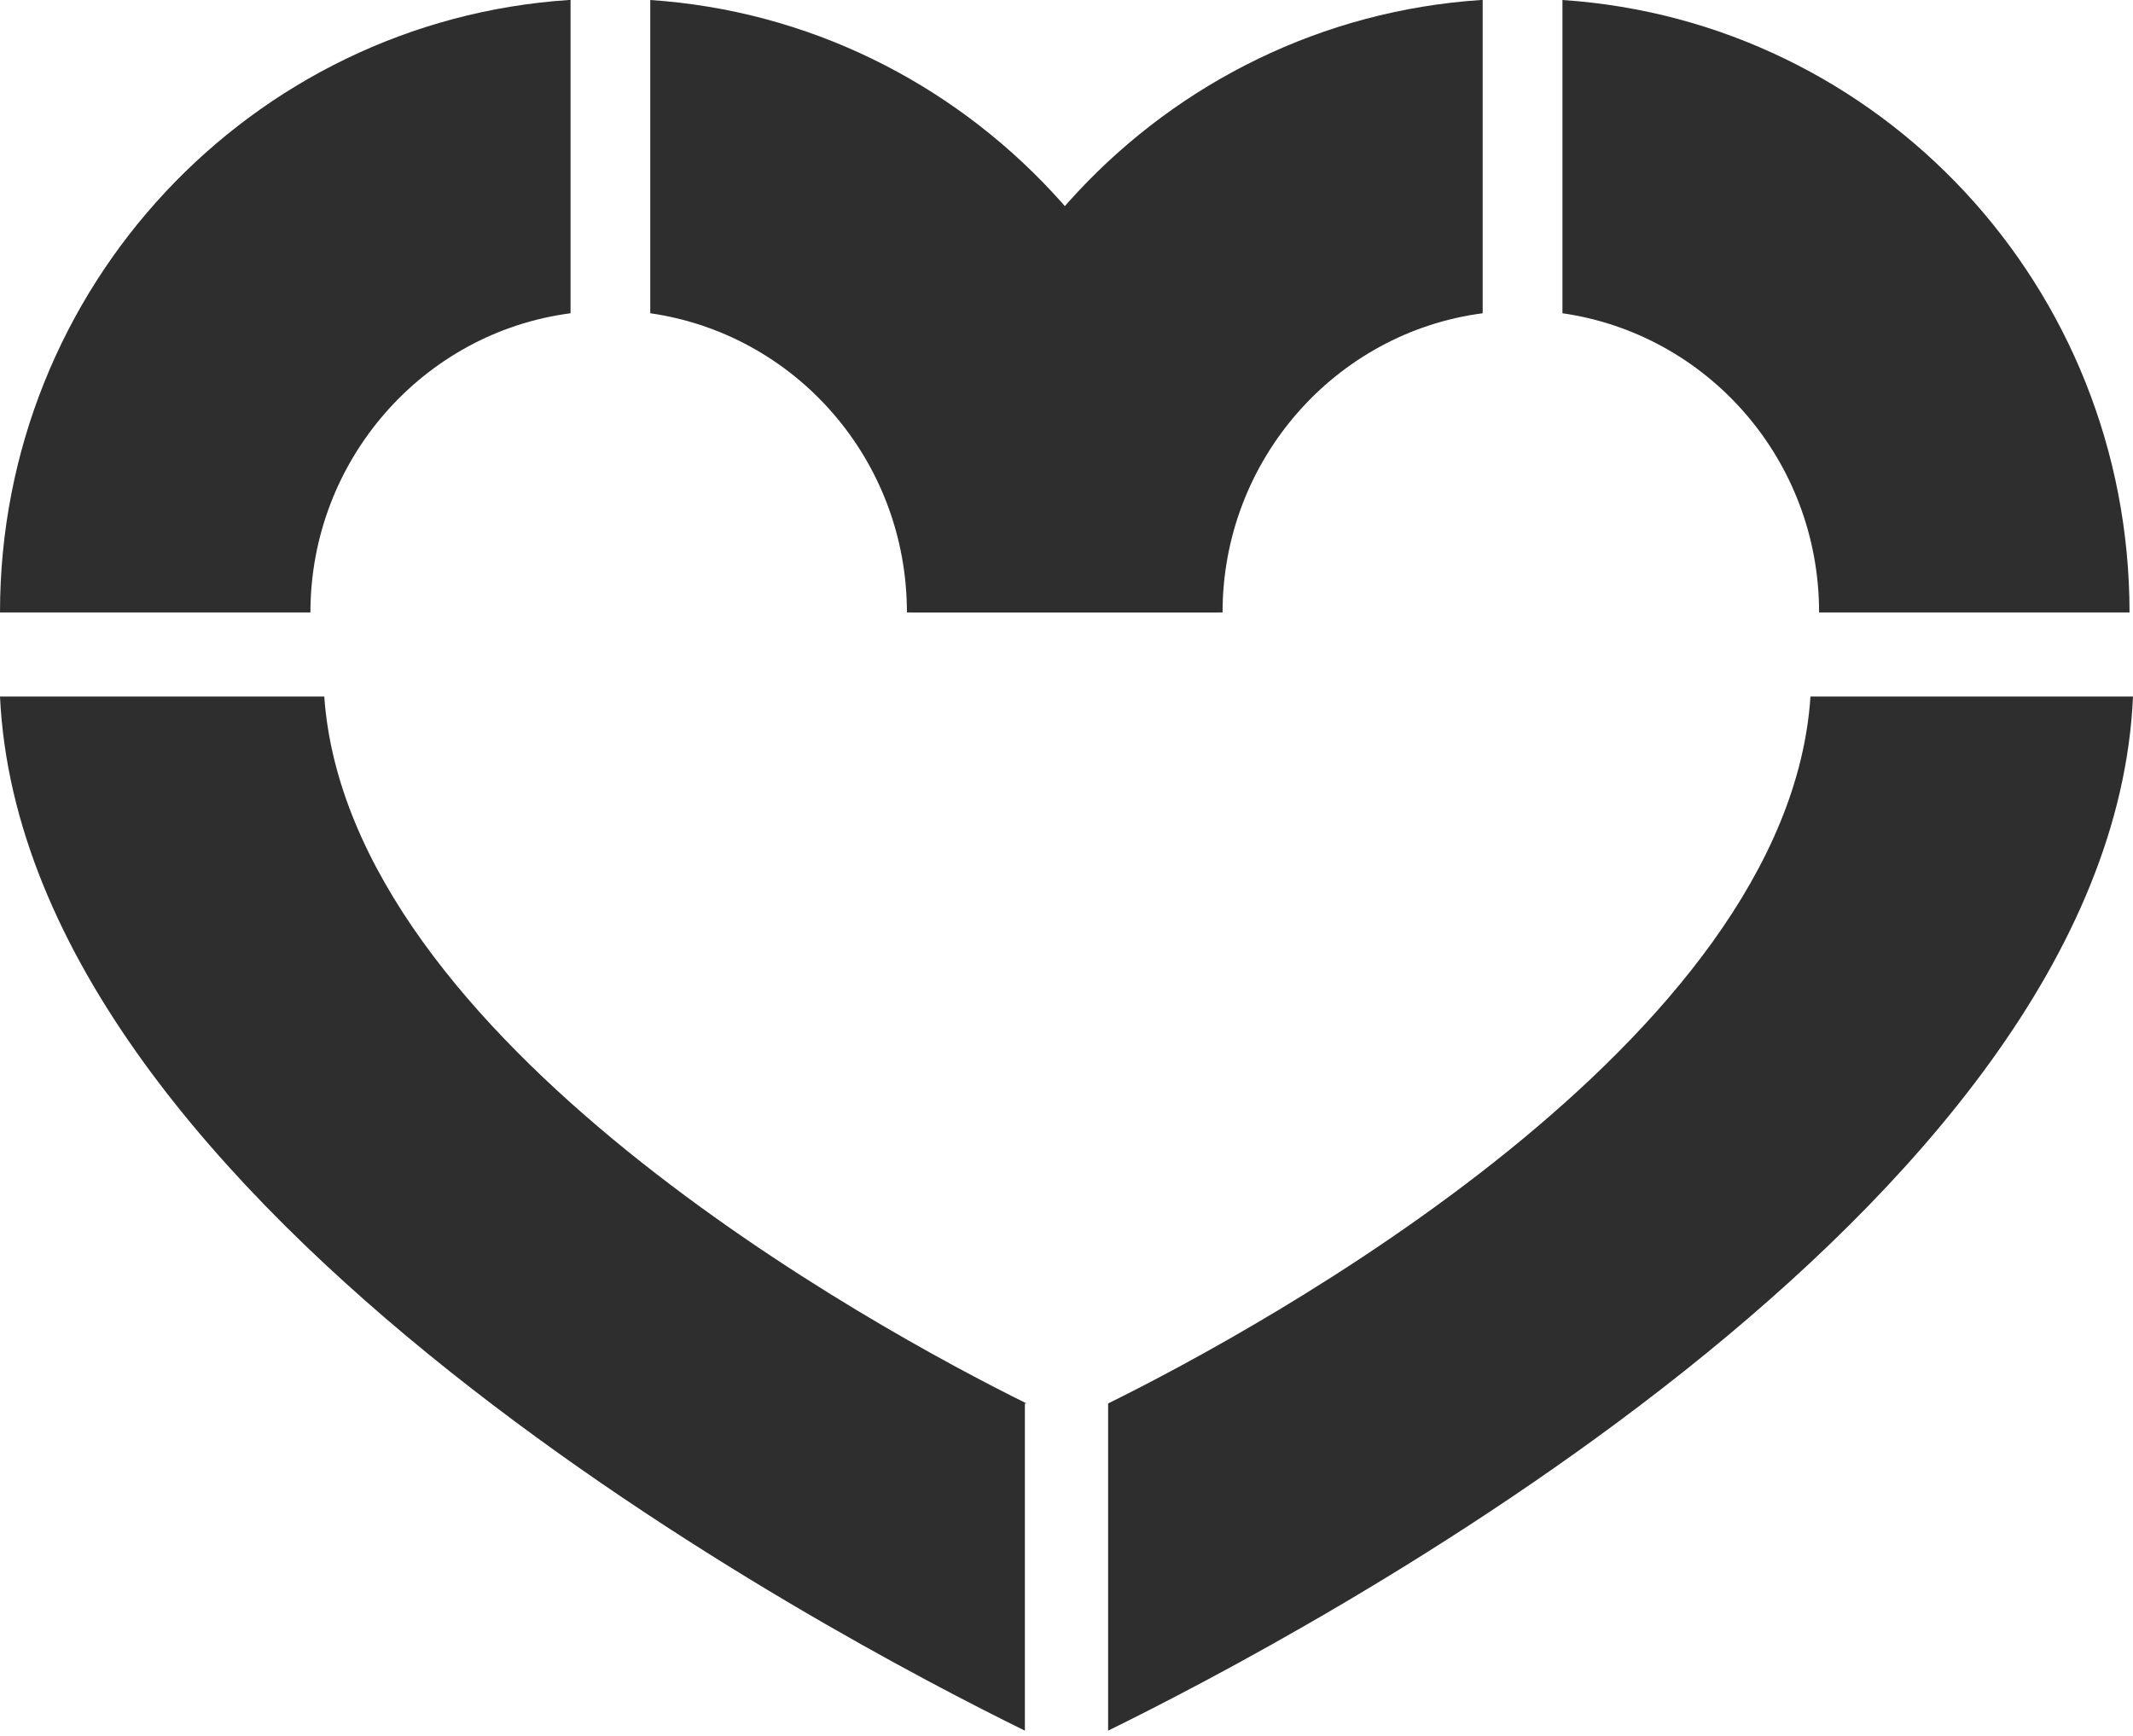
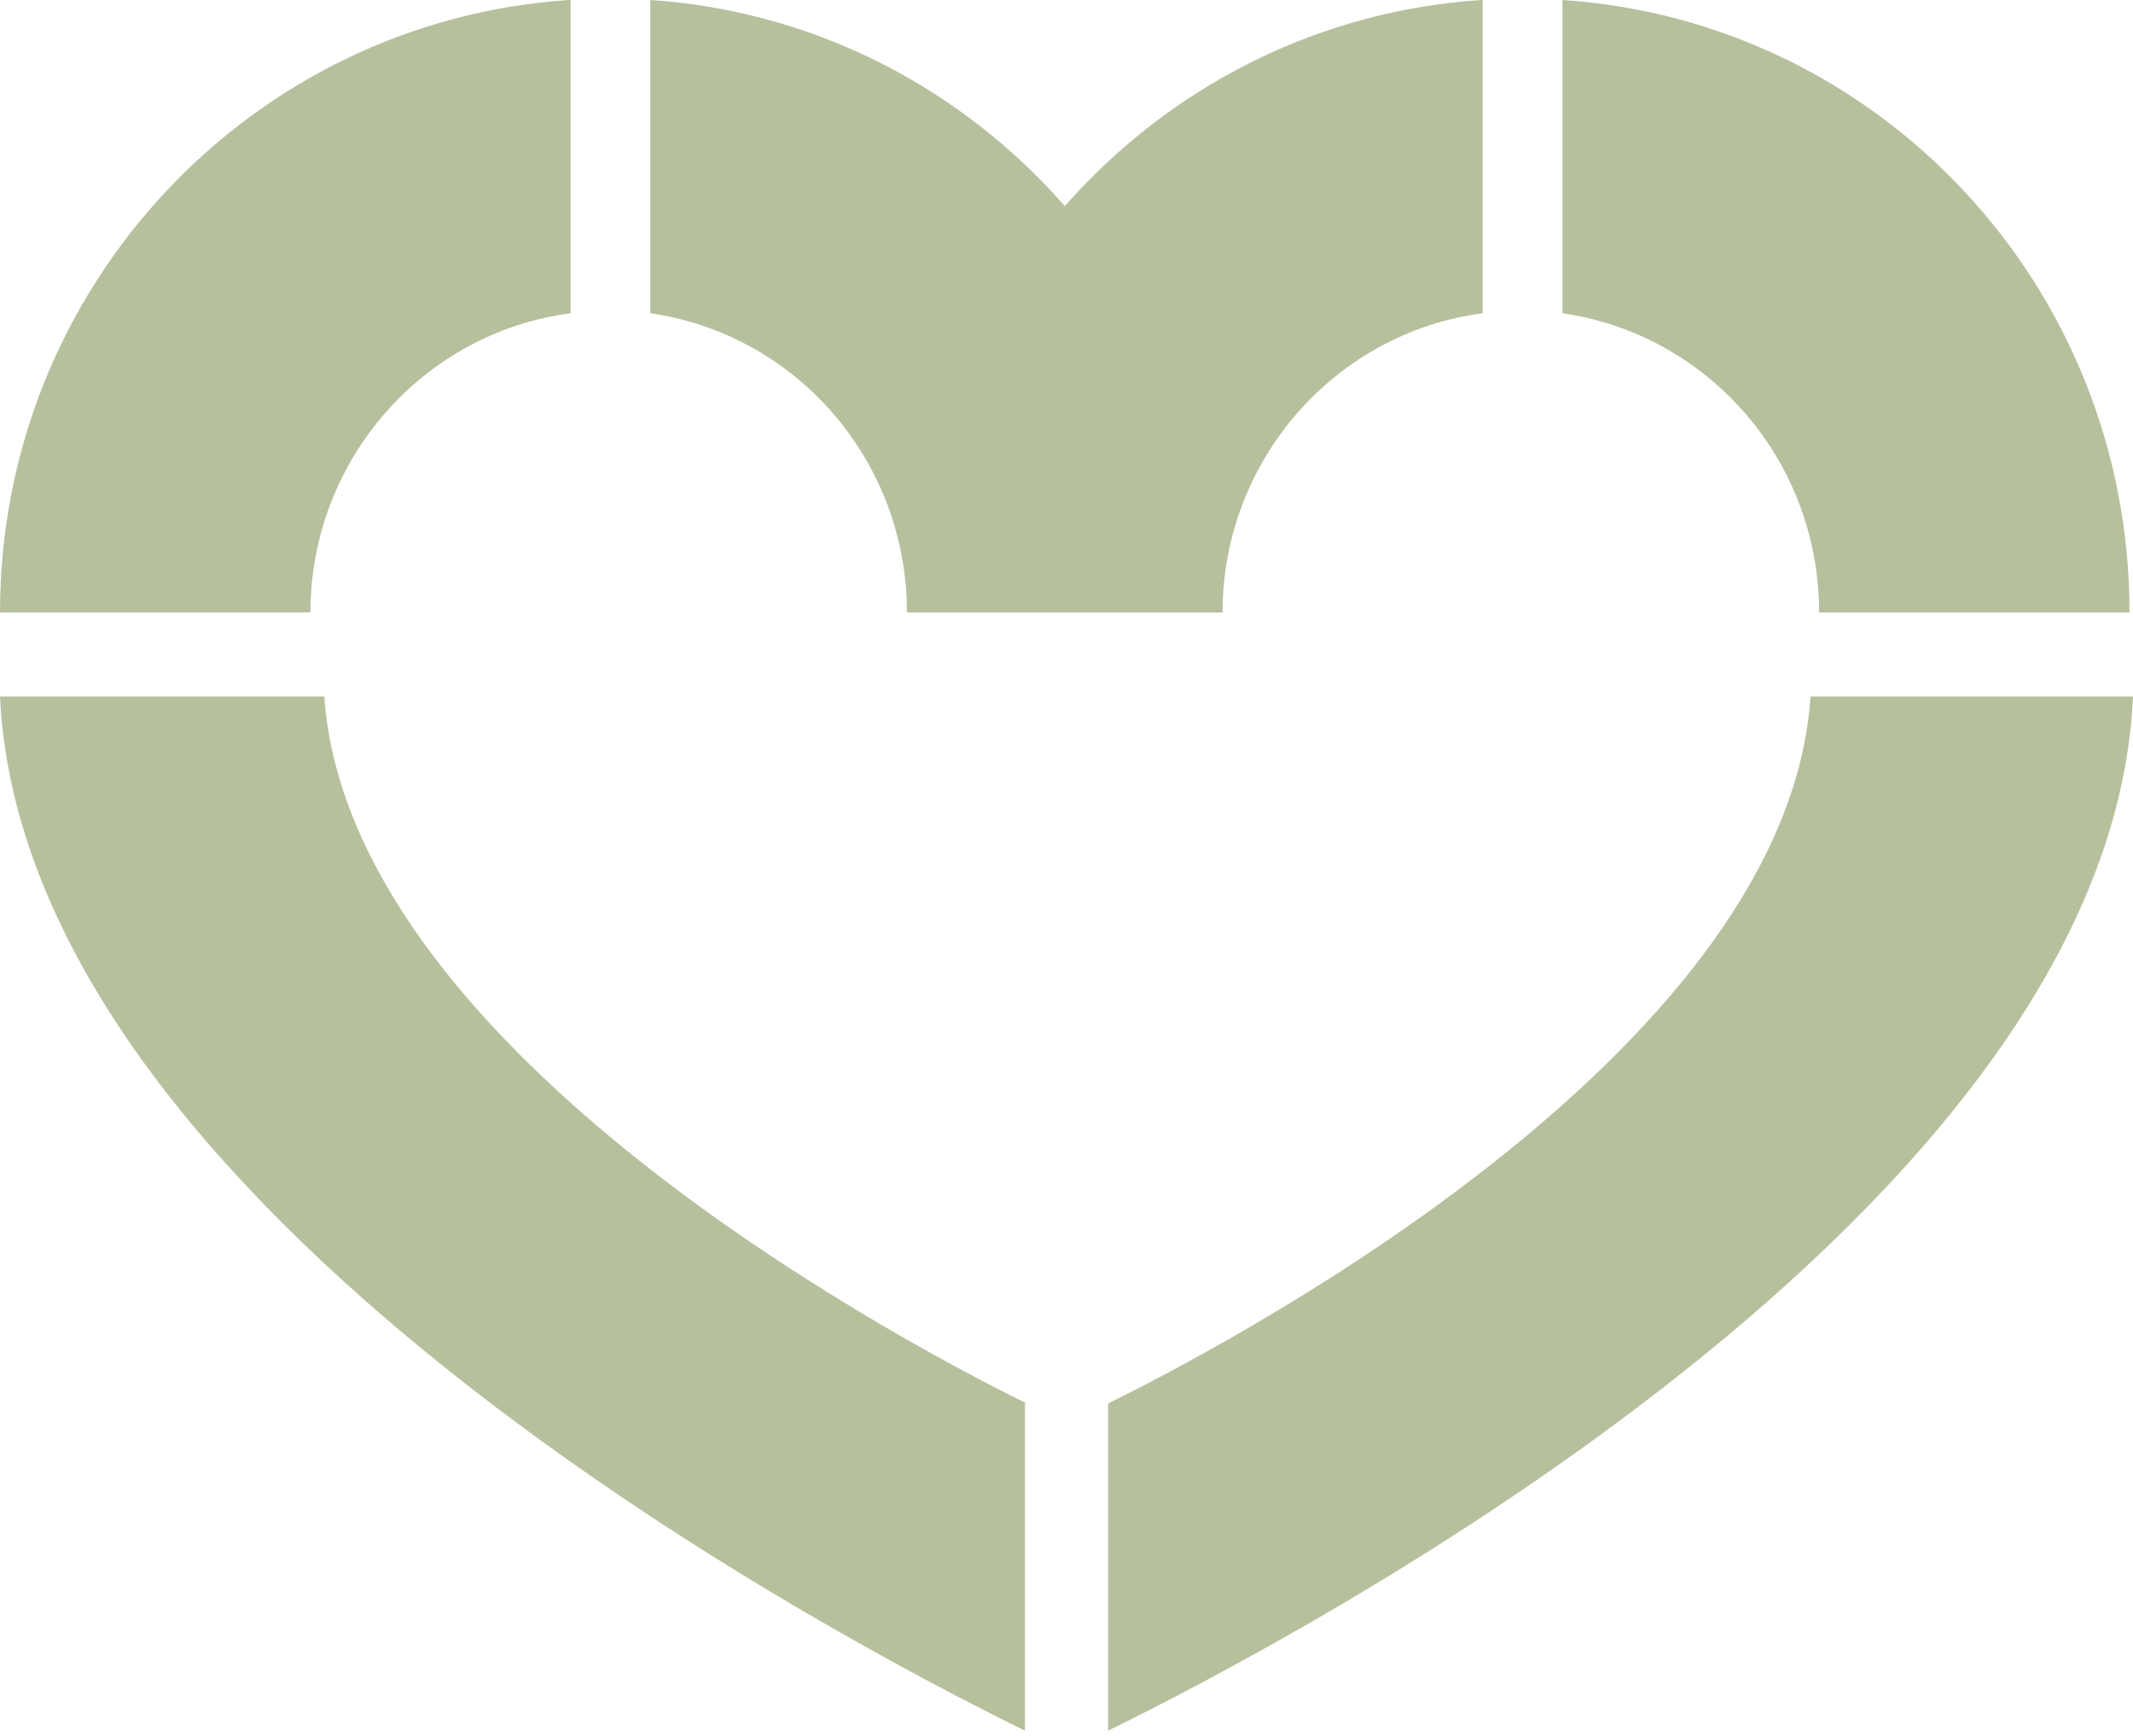
<svg xmlns="http://www.w3.org/2000/svg" width="43" height="35" viewBox="0 0 43 35" fill="none">
-   <path d="M11.467 0C5.069 0.424 0 5.786 0 12.349H6.258C6.258 9.279 8.53 6.704 11.502 6.316V0H11.467Z" fill="#2E2E2E" />
-   <path d="M13.109 0V6.316C16.046 6.739 18.283 9.279 18.283 12.349H24.541C24.541 5.786 19.472 0.424 13.109 0Z" fill="#2E2E2E" />
-   <path d="M29.855 0C23.458 0.424 18.389 5.786 18.389 12.349H24.646C24.646 9.279 26.919 6.704 29.89 6.316V0H29.855Z" fill="#2E2E2E" />
-   <path d="M31.498 0V6.316C34.435 6.739 36.672 9.279 36.672 12.349H42.93C42.93 5.786 37.896 0.424 31.498 0Z" fill="#2E2E2E" />
-   <path d="M20.696 28.297C17.62 26.779 7.027 20.993 6.537 14.043H0C0.489 24.416 16.781 32.989 20.661 34.894V28.297H20.696Z" fill="#2E2E2E" />
-   <path d="M36.498 14.043C36.043 20.993 25.415 26.779 22.339 28.297V34.894C26.219 32.989 42.545 24.416 43 14.043H36.498Z" fill="#2E2E2E" />
+   <path d="M11.467 0C5.069 0.424 0 5.786 0 12.349H6.258C6.258 9.279 8.53 6.704 11.502 6.316V0H11.467Z" fill="#B7C09D" />
+   <path d="M13.109 0V6.316C16.046 6.739 18.283 9.279 18.283 12.349H24.541C24.541 5.786 19.472 0.424 13.109 0Z" fill="#B7C09D" />
+   <path d="M29.855 0C23.458 0.424 18.389 5.786 18.389 12.349H24.646C24.646 9.279 26.919 6.704 29.89 6.316V0H29.855Z" fill="#B7C09D" />
+   <path d="M31.498 0V6.316C34.435 6.739 36.672 9.279 36.672 12.349H42.93C42.93 5.786 37.896 0.424 31.498 0Z" fill="#B7C09D" />
+   <path d="M20.696 28.297C17.62 26.779 7.027 20.993 6.537 14.043H0C0.489 24.416 16.781 32.989 20.661 34.894V28.297H20.696Z" fill="#B7C09D" />
+   <path d="M36.498 14.043C36.043 20.993 25.415 26.779 22.339 28.297V34.894C26.219 32.989 42.545 24.416 43 14.043H36.498Z" fill="#B7C09D" />
</svg>
